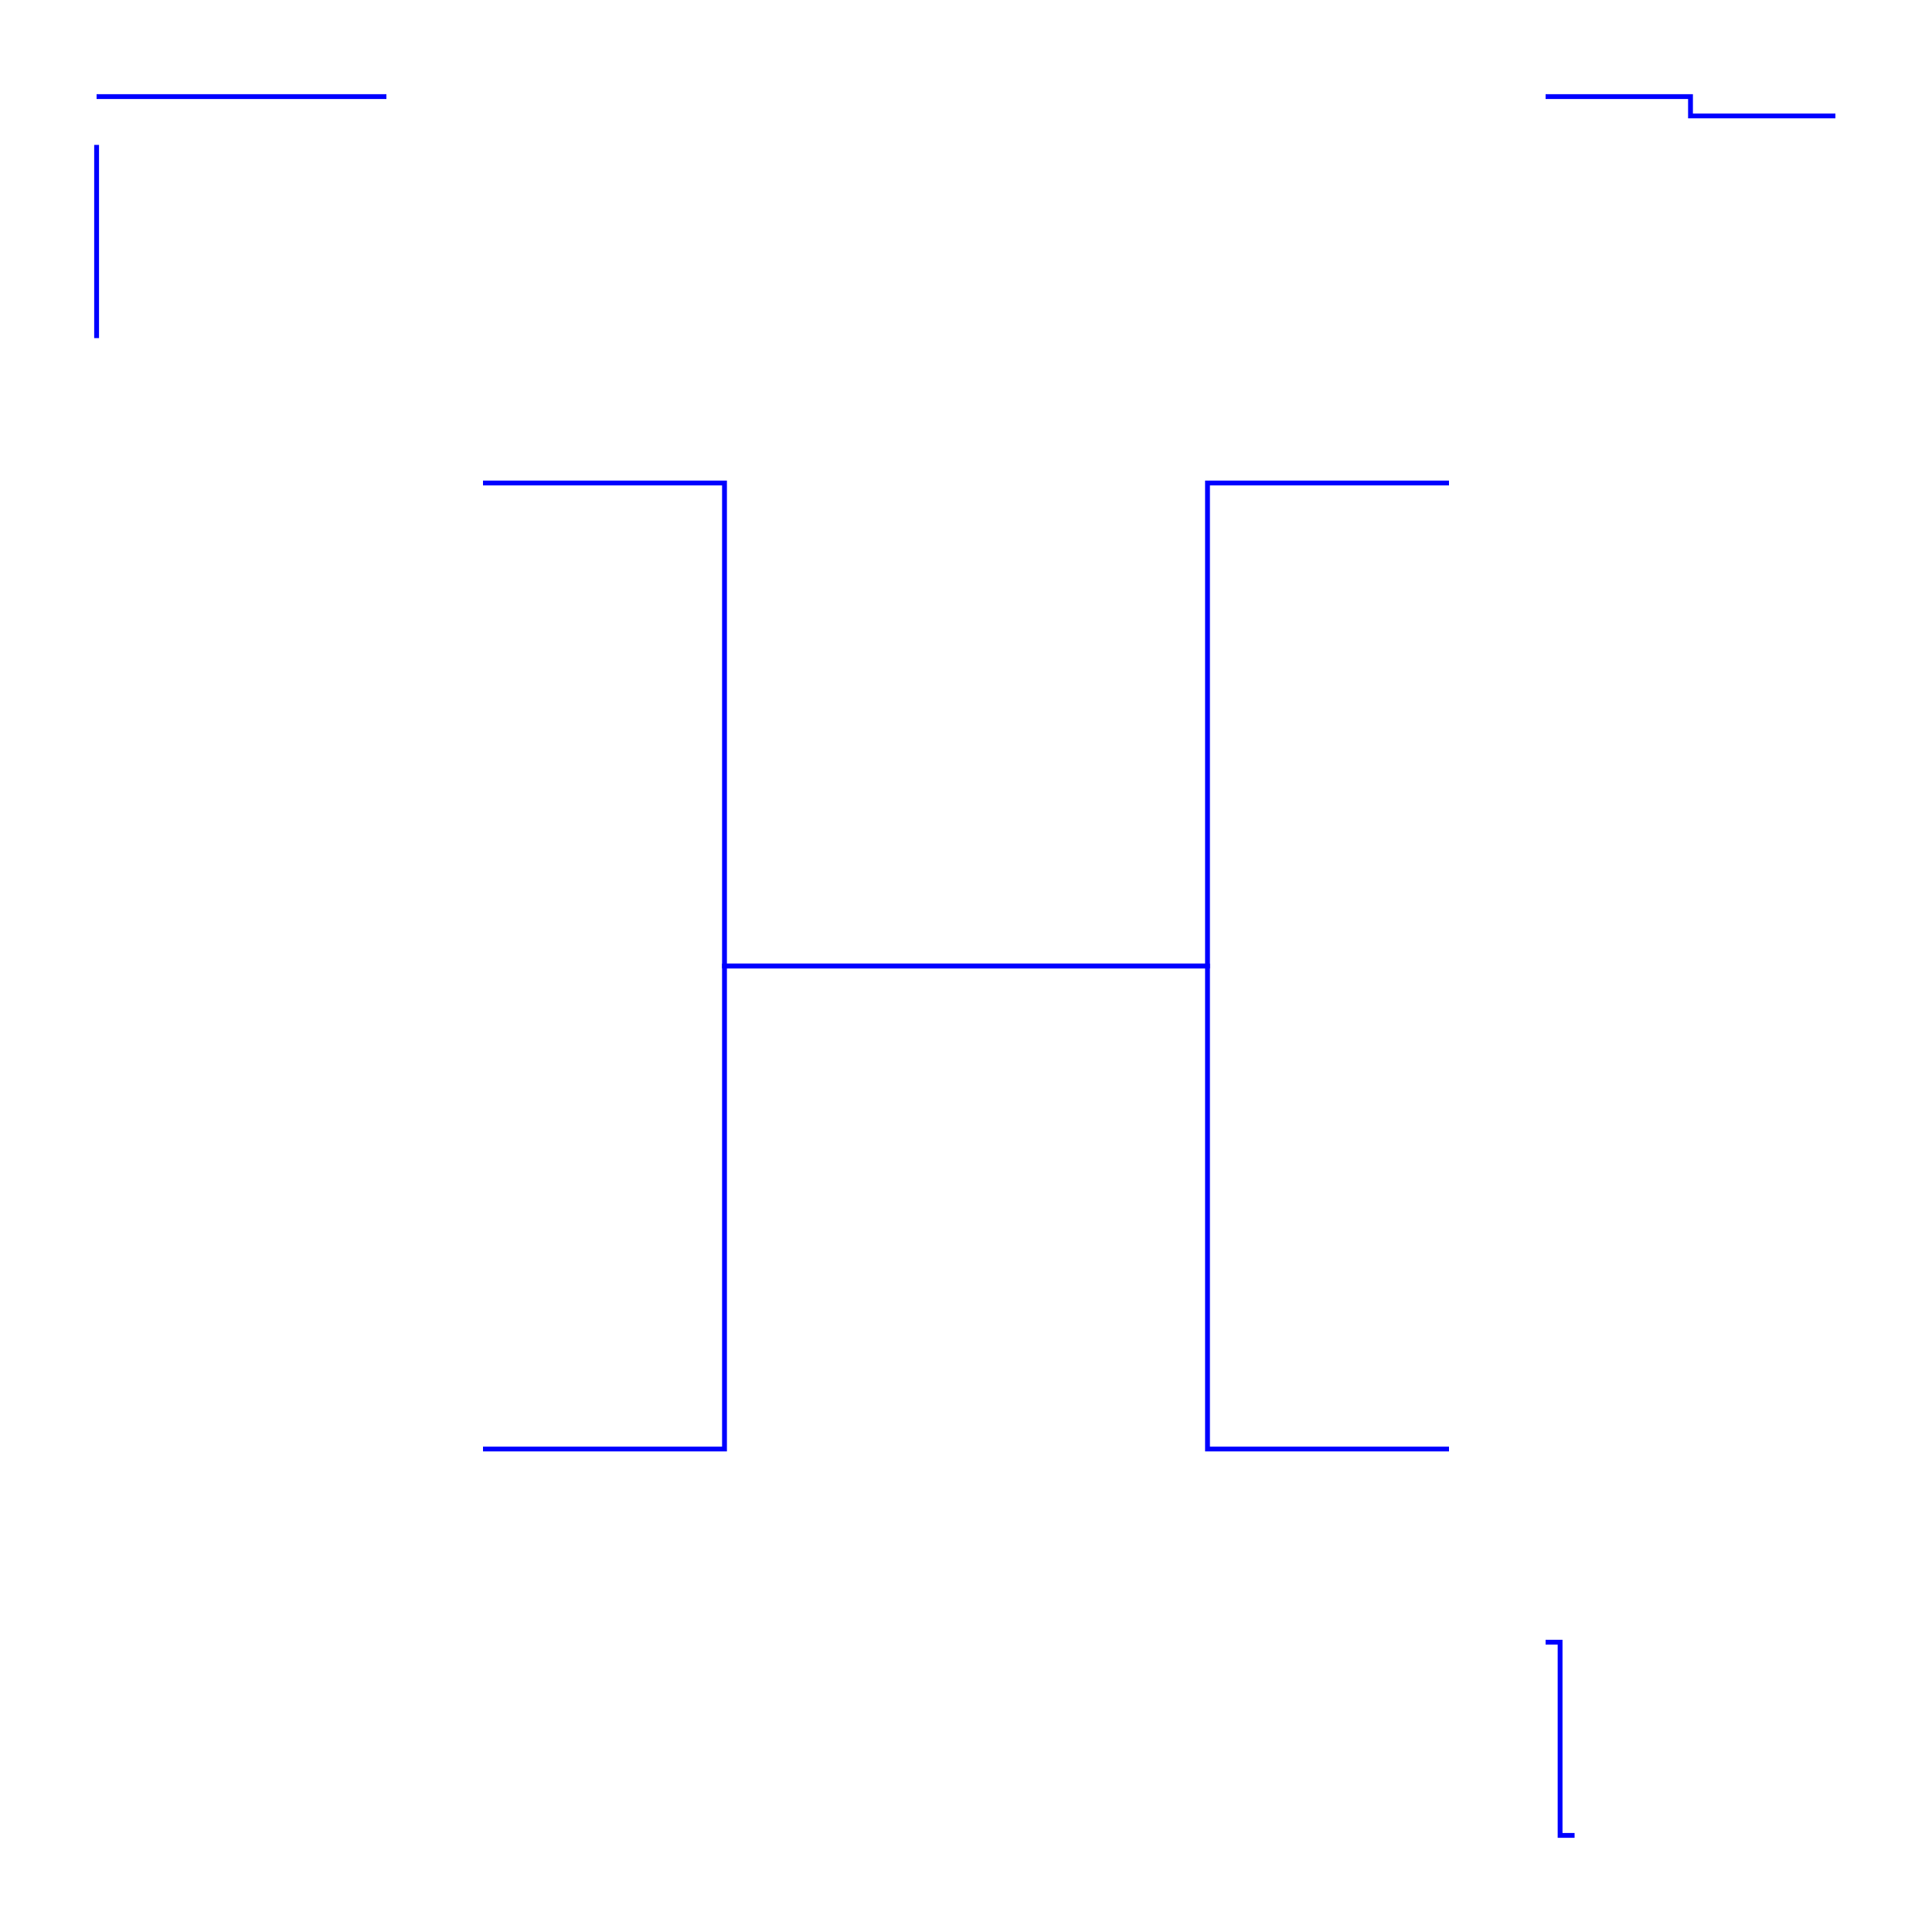
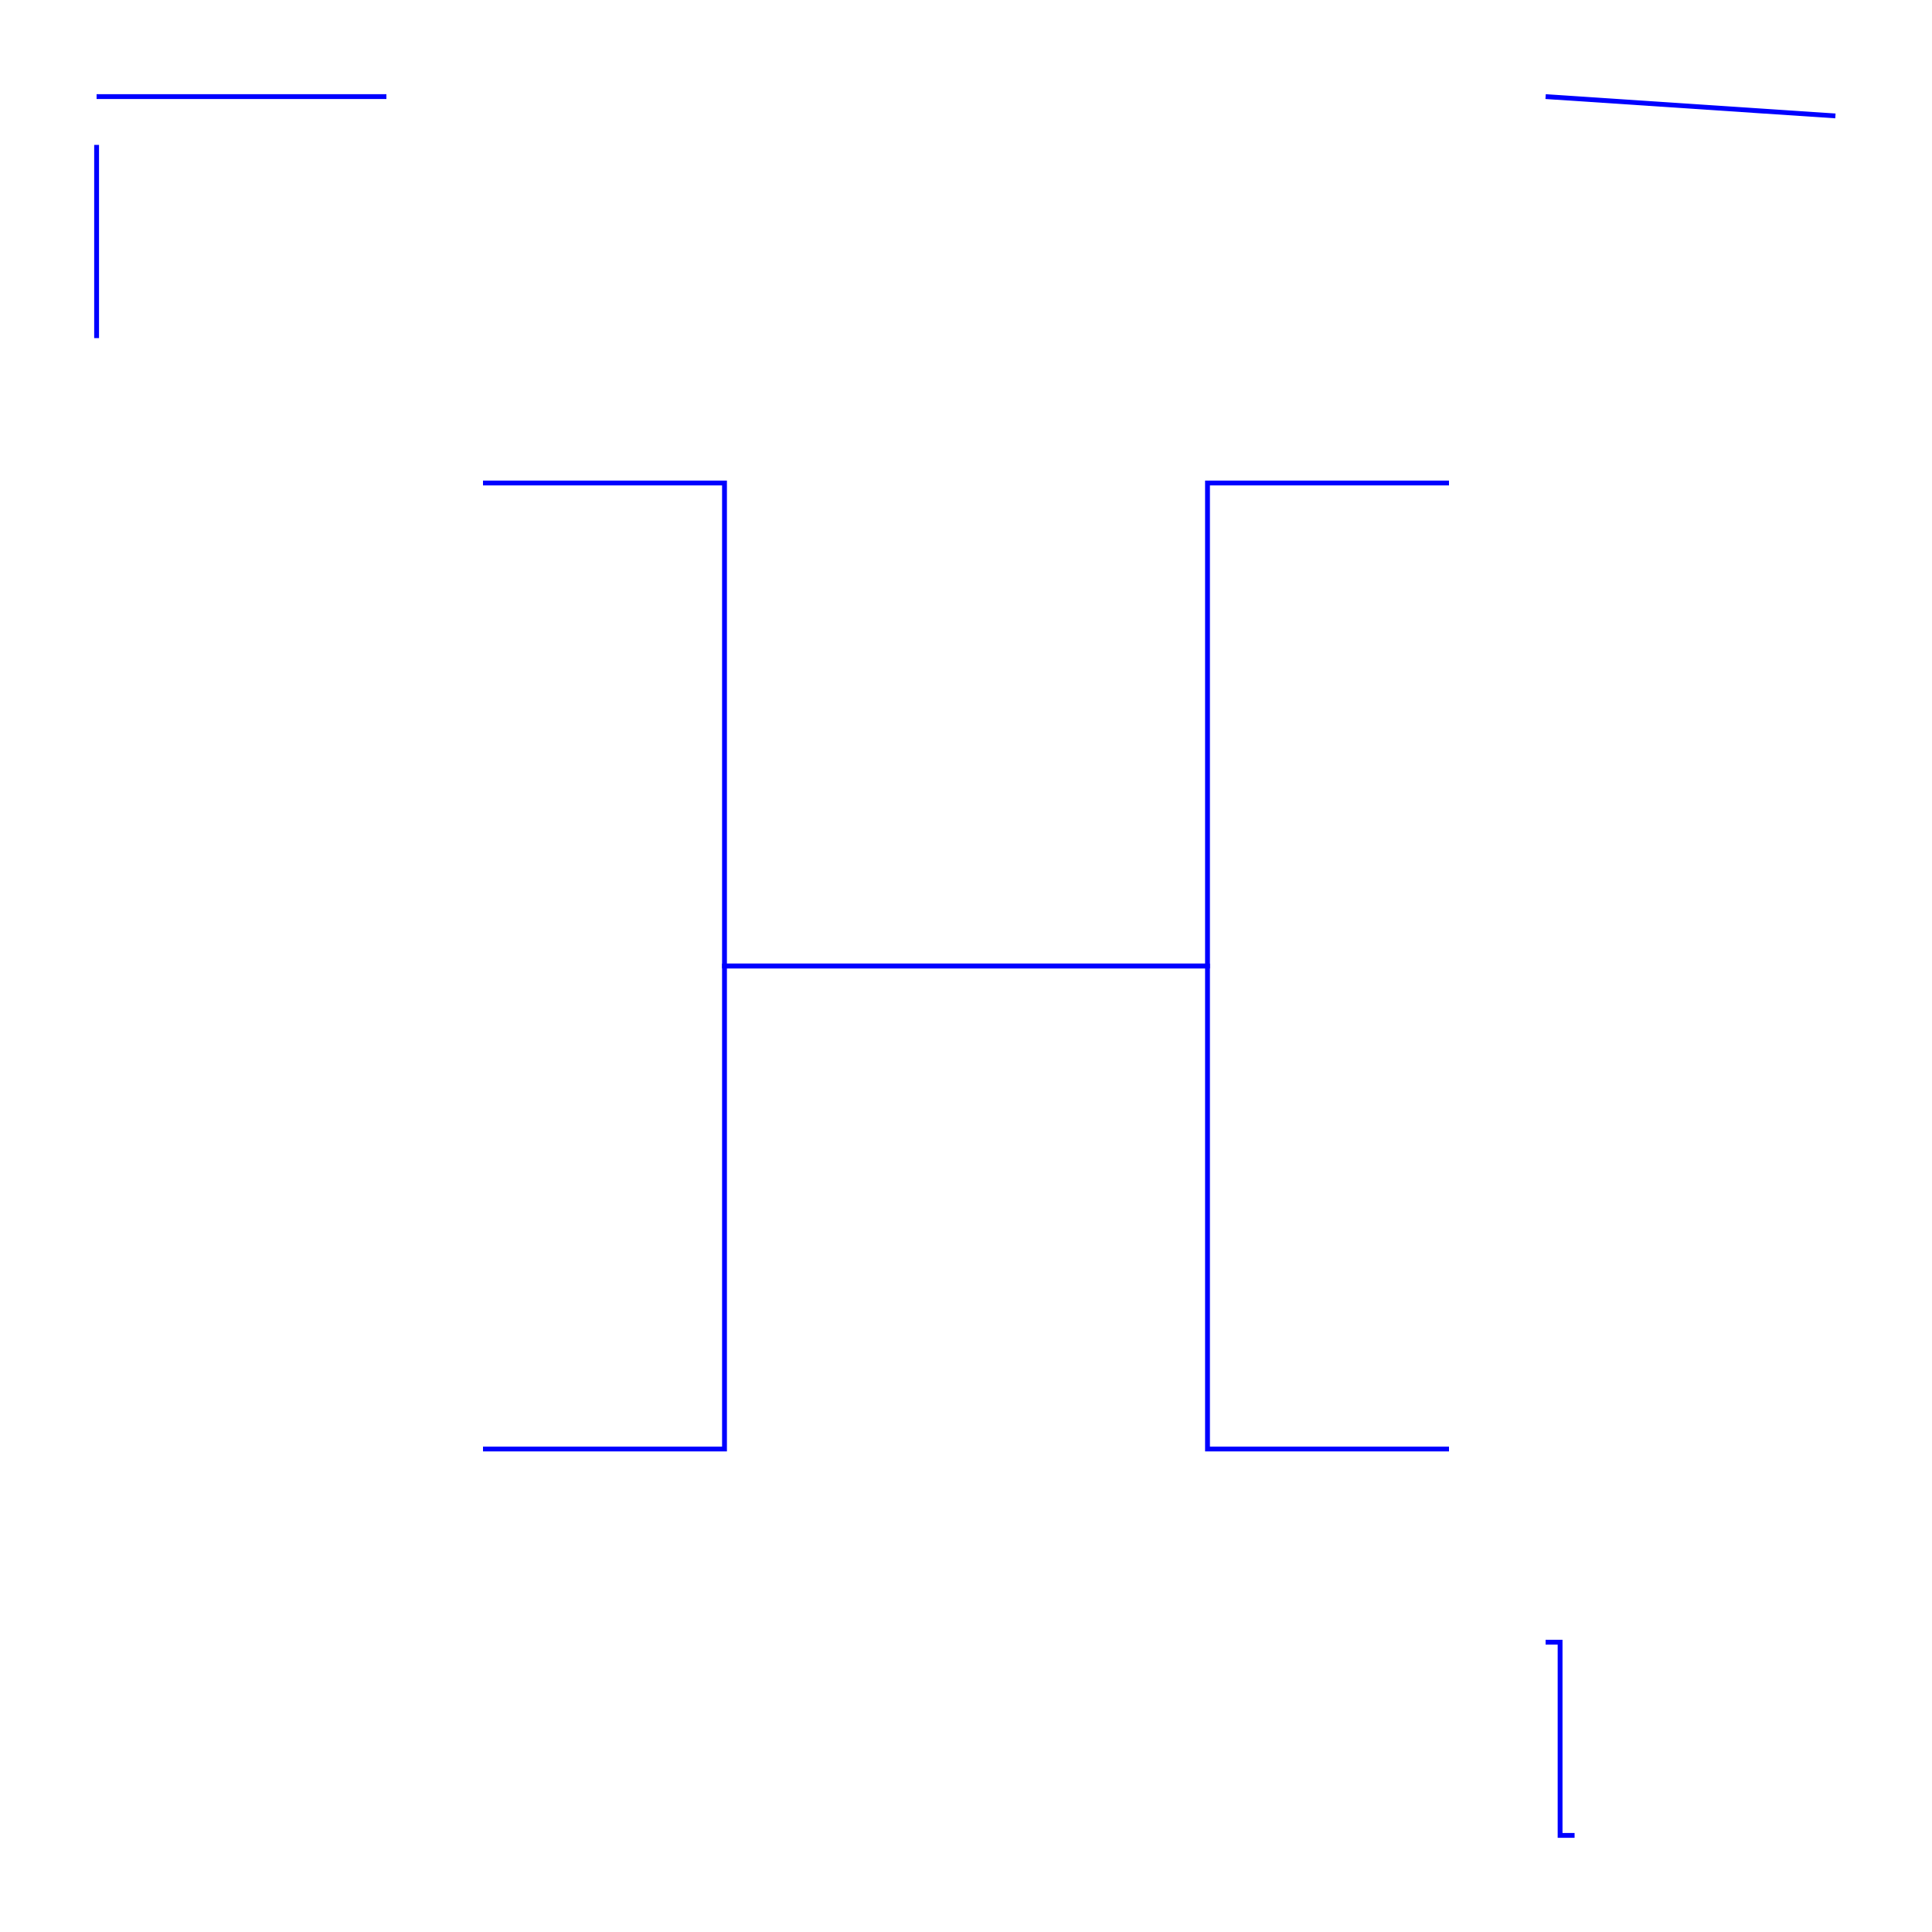
<svg xmlns="http://www.w3.org/2000/svg" height="400" preserveAspectRatio="none" viewBox="-200 -200 400 400" width="400">
  <polyline fill="none" points="0, 0 50, 0 50, 100 100, 100" stroke="blue" stroke-opacity="1" stroke-width="1" />
  <polyline fill="none" points="0, 0 -50, 0 -50, -100 -100, -100" stroke="blue" stroke-opacity="1" stroke-width="1" />
  <polyline fill="none" points="0, 0 50, 0 50, -100 100, -100" stroke="blue" stroke-opacity="1" stroke-width="1" />
  <polyline fill="none" points="0, 0 -50, 0 -50, 100 -100, 100" stroke="blue" stroke-opacity="1" stroke-width="1" />
-   <polyline fill="none" points="-180, -180 -150, -180 -150, -180 -120, -180" stroke="blue" stroke-opacity="1" stroke-width="1" />
+   <polyline fill="none" points="-180, -180 -120, -180" stroke="blue" stroke-opacity="1" stroke-width="1" />
  <polyline fill="none" points="-180, -170 -180, -170 -180, -130 -180, -130" stroke="blue" stroke-opacity="1" stroke-width="1" />
-   <polyline fill="none" points="120, -180 150, -180 150, -176 180, -176" stroke="blue" stroke-opacity="1" stroke-width="1" />
+   <polyline fill="none" points="120, -180 180, -176" stroke="blue" stroke-opacity="1" stroke-width="1" />
  <polyline fill="none" points="120, 140 123, 140 123, 180 126, 180" stroke="blue" stroke-opacity="1" stroke-width="1" />
</svg>
